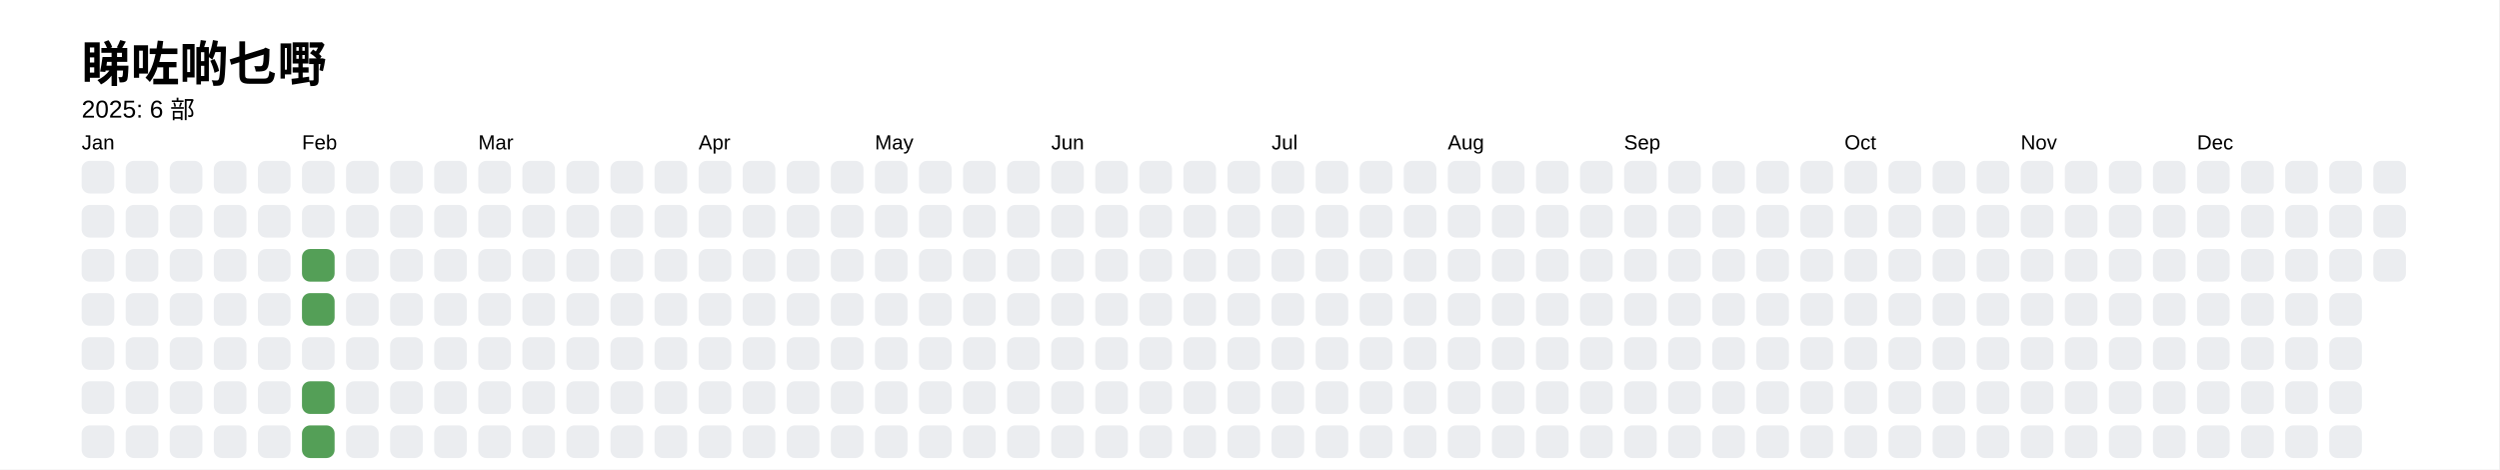
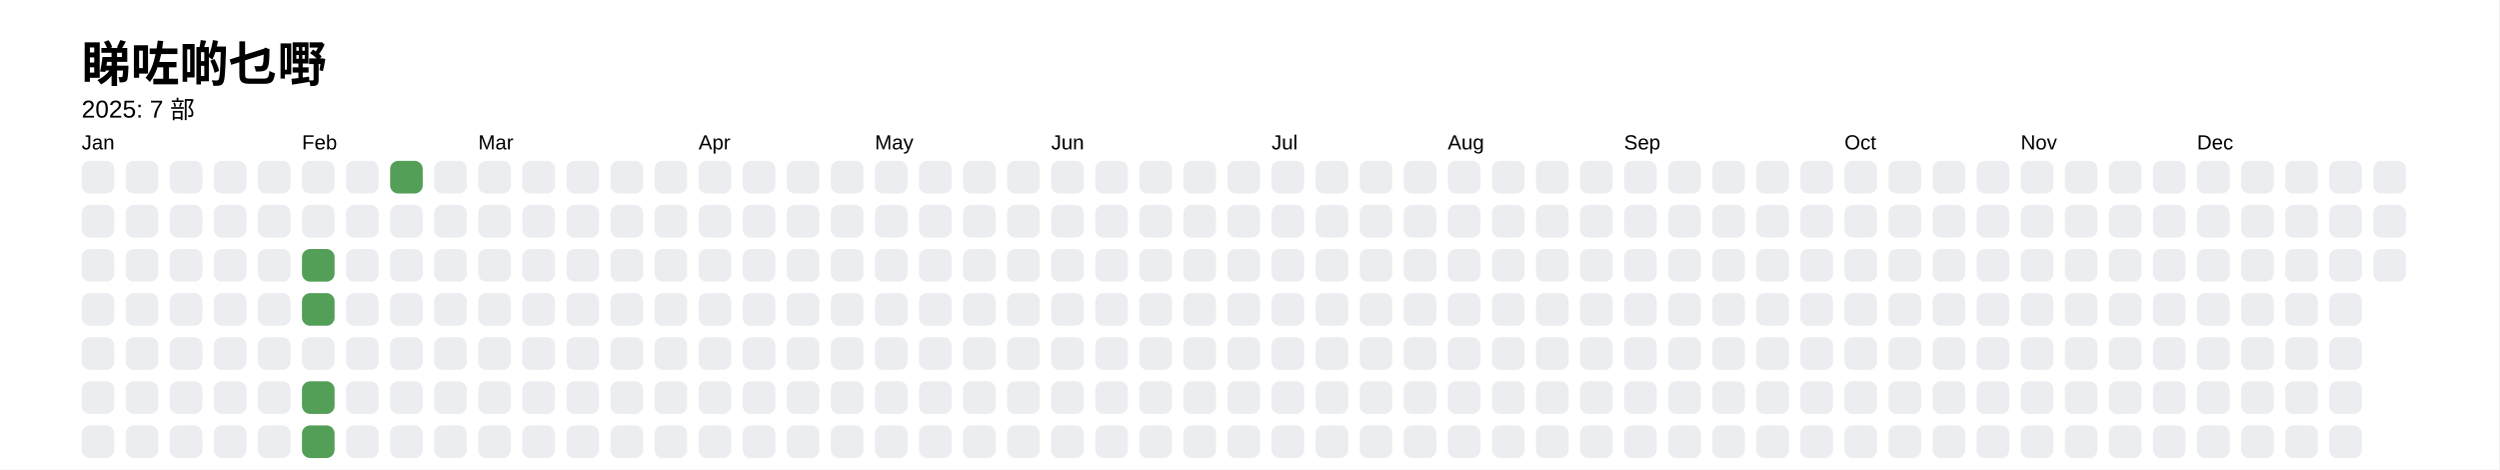
<svg xmlns="http://www.w3.org/2000/svg" baseProfile="full" height="57.5mm" version="1.1" viewBox="0,0,306.2,57.5" width="306.2mm">
  <defs />
  <rect fill="#FFFFFF" height="57.5" width="306.2" x="0" y="0" />
  <text fill="#000000" style="font-size:6px; font-family:Arial; font-weight:bold;" x="10" y="10">睇咗啲乜嘢</text>
-   <text fill="#000000" style="font-size:3px; font-family:Arial;" x="10" y="14.4">2025: 6 部</text>
+   <text fill="#000000" style="font-size:3px; font-family:Arial;" x="10" y="14.4">2025: 7 部</text>
  <text fill="#000000" style="font-size:2.5px; font-family:Arial" x="10" y="18.3">Jan</text>
  <rect fill="#EBEDF0" height="4" rx="1" ry="1" width="4" x="10" y="19.7" />
  <rect fill="#EBEDF0" height="4" rx="1" ry="1" width="4" x="10" y="25.1" />
  <rect fill="#EBEDF0" height="4" rx="1" ry="1" width="4" x="10" y="30.5" />
  <rect fill="#EBEDF0" height="4" rx="1" ry="1" width="4" x="10" y="35.9" />
  <rect fill="#EBEDF0" height="4" rx="1" ry="1" width="4" x="10" y="41.3" />
  <rect fill="#EBEDF0" height="4" rx="1" ry="1" width="4" x="10" y="46.7" />
  <rect fill="#EBEDF0" height="4" rx="1" ry="1" width="4" x="10" y="52.1" />
  <rect fill="#EBEDF0" height="4" rx="1" ry="1" width="4" x="15.4" y="19.7" />
  <rect fill="#EBEDF0" height="4" rx="1" ry="1" width="4" x="15.4" y="25.1" />
  <rect fill="#EBEDF0" height="4" rx="1" ry="1" width="4" x="15.4" y="30.5" />
  <rect fill="#EBEDF0" height="4" rx="1" ry="1" width="4" x="15.4" y="35.9" />
  <rect fill="#EBEDF0" height="4" rx="1" ry="1" width="4" x="15.4" y="41.3" />
  <rect fill="#EBEDF0" height="4" rx="1" ry="1" width="4" x="15.4" y="46.7" />
  <rect fill="#EBEDF0" height="4" rx="1" ry="1" width="4" x="15.4" y="52.1" />
  <rect fill="#EBEDF0" height="4" rx="1" ry="1" width="4" x="20.8" y="19.7" />
  <rect fill="#EBEDF0" height="4" rx="1" ry="1" width="4" x="20.8" y="25.1" />
  <rect fill="#EBEDF0" height="4" rx="1" ry="1" width="4" x="20.8" y="30.5" />
  <rect fill="#EBEDF0" height="4" rx="1" ry="1" width="4" x="20.8" y="35.9" />
  <rect fill="#EBEDF0" height="4" rx="1" ry="1" width="4" x="20.8" y="41.3" />
  <rect fill="#EBEDF0" height="4" rx="1" ry="1" width="4" x="20.8" y="46.7" />
  <rect fill="#EBEDF0" height="4" rx="1" ry="1" width="4" x="20.8" y="52.1" />
  <rect fill="#EBEDF0" height="4" rx="1" ry="1" width="4" x="26.2" y="19.7" />
  <rect fill="#EBEDF0" height="4" rx="1" ry="1" width="4" x="26.2" y="25.1" />
  <rect fill="#EBEDF0" height="4" rx="1" ry="1" width="4" x="26.2" y="30.5" />
  <rect fill="#EBEDF0" height="4" rx="1" ry="1" width="4" x="26.2" y="35.9" />
  <rect fill="#EBEDF0" height="4" rx="1" ry="1" width="4" x="26.2" y="41.3" />
  <rect fill="#EBEDF0" height="4" rx="1" ry="1" width="4" x="26.2" y="46.7" />
  <rect fill="#EBEDF0" height="4" rx="1" ry="1" width="4" x="26.2" y="52.1" />
  <rect fill="#EBEDF0" height="4" rx="1" ry="1" width="4" x="31.6" y="19.7" />
  <rect fill="#EBEDF0" height="4" rx="1" ry="1" width="4" x="31.6" y="25.1" />
  <rect fill="#EBEDF0" height="4" rx="1" ry="1" width="4" x="31.6" y="30.5" />
  <rect fill="#EBEDF0" height="4" rx="1" ry="1" width="4" x="31.6" y="35.9" />
  <rect fill="#EBEDF0" height="4" rx="1" ry="1" width="4" x="31.6" y="41.3" />
  <rect fill="#EBEDF0" height="4" rx="1" ry="1" width="4" x="31.6" y="46.7" />
  <rect fill="#EBEDF0" height="4" rx="1" ry="1" width="4" x="31.6" y="52.1" />
  <text fill="#000000" style="font-size:2.5px; font-family:Arial" x="37.0" y="18.3">Feb</text>
  <rect fill="#EBEDF0" height="4" rx="1" ry="1" width="4" x="37.0" y="19.7" />
  <rect fill="#EBEDF0" height="4" rx="1" ry="1" width="4" x="37.0" y="25.1" />
  <rect fill="#549F57" height="4" rx="1" ry="1" width="4" x="37.0" y="30.5" />
  <rect fill="#549F57" height="4" rx="1" ry="1" width="4" x="37.0" y="35.9" />
  <rect fill="#EBEDF0" height="4" rx="1" ry="1" width="4" x="37.0" y="41.3" />
  <rect fill="#549F57" height="4" rx="1" ry="1" width="4" x="37.0" y="46.7" />
  <rect fill="#549F57" height="4" rx="1" ry="1" width="4" x="37.0" y="52.1" />
  <rect fill="#EBEDF0" height="4" rx="1" ry="1" width="4" x="42.4" y="19.7" />
  <rect fill="#EBEDF0" height="4" rx="1" ry="1" width="4" x="42.4" y="25.1" />
  <rect fill="#EBEDF0" height="4" rx="1" ry="1" width="4" x="42.4" y="30.5" />
  <rect fill="#EBEDF0" height="4" rx="1" ry="1" width="4" x="42.4" y="35.9" />
  <rect fill="#EBEDF0" height="4" rx="1" ry="1" width="4" x="42.4" y="41.3" />
  <rect fill="#EBEDF0" height="4" rx="1" ry="1" width="4" x="42.4" y="46.7" />
  <rect fill="#EBEDF0" height="4" rx="1" ry="1" width="4" x="42.4" y="52.1" />
-   <rect fill="#EBEDF0" height="4" rx="1" ry="1" width="4" x="47.8" y="19.7" />
+   <rect fill="#549F57" height="4" rx="1" ry="1" width="4" x="47.8" y="19.7" />
  <rect fill="#EBEDF0" height="4" rx="1" ry="1" width="4" x="47.8" y="25.1" />
  <rect fill="#EBEDF0" height="4" rx="1" ry="1" width="4" x="47.8" y="30.5" />
  <rect fill="#EBEDF0" height="4" rx="1" ry="1" width="4" x="47.8" y="35.9" />
  <rect fill="#EBEDF0" height="4" rx="1" ry="1" width="4" x="47.8" y="41.3" />
  <rect fill="#EBEDF0" height="4" rx="1" ry="1" width="4" x="47.8" y="46.7" />
  <rect fill="#EBEDF0" height="4" rx="1" ry="1" width="4" x="47.8" y="52.1" />
  <rect fill="#EBEDF0" height="4" rx="1" ry="1" width="4" x="53.2" y="19.7" />
  <rect fill="#EBEDF0" height="4" rx="1" ry="1" width="4" x="53.2" y="25.1" />
  <rect fill="#EBEDF0" height="4" rx="1" ry="1" width="4" x="53.2" y="30.5" />
  <rect fill="#EBEDF0" height="4" rx="1" ry="1" width="4" x="53.2" y="35.9" />
  <rect fill="#EBEDF0" height="4" rx="1" ry="1" width="4" x="53.2" y="41.3" />
  <rect fill="#EBEDF0" height="4" rx="1" ry="1" width="4" x="53.2" y="46.7" />
  <rect fill="#EBEDF0" height="4" rx="1" ry="1" width="4" x="53.2" y="52.1" />
  <text fill="#000000" style="font-size:2.5px; font-family:Arial" x="58.6" y="18.3">Mar</text>
  <rect fill="#EBEDF0" height="4" rx="1" ry="1" width="4" x="58.6" y="19.7" />
  <rect fill="#EBEDF0" height="4" rx="1" ry="1" width="4" x="58.6" y="25.1" />
  <rect fill="#EBEDF0" height="4" rx="1" ry="1" width="4" x="58.6" y="30.5" />
  <rect fill="#EBEDF0" height="4" rx="1" ry="1" width="4" x="58.6" y="35.9" />
  <rect fill="#EBEDF0" height="4" rx="1" ry="1" width="4" x="58.6" y="41.3" />
  <rect fill="#EBEDF0" height="4" rx="1" ry="1" width="4" x="58.6" y="46.7" />
  <rect fill="#EBEDF0" height="4" rx="1" ry="1" width="4" x="58.6" y="52.1" />
  <rect fill="#EBEDF0" height="4" rx="1" ry="1" width="4" x="64" y="19.7" />
  <rect fill="#EBEDF0" height="4" rx="1" ry="1" width="4" x="64" y="25.1" />
  <rect fill="#EBEDF0" height="4" rx="1" ry="1" width="4" x="64" y="30.5" />
  <rect fill="#EBEDF0" height="4" rx="1" ry="1" width="4" x="64" y="35.9" />
  <rect fill="#EBEDF0" height="4" rx="1" ry="1" width="4" x="64" y="41.3" />
  <rect fill="#EBEDF0" height="4" rx="1" ry="1" width="4" x="64" y="46.7" />
  <rect fill="#EBEDF0" height="4" rx="1" ry="1" width="4" x="64" y="52.1" />
  <rect fill="#EBEDF0" height="4" rx="1" ry="1" width="4" x="69.4" y="19.7" />
  <rect fill="#EBEDF0" height="4" rx="1" ry="1" width="4" x="69.4" y="25.1" />
  <rect fill="#EBEDF0" height="4" rx="1" ry="1" width="4" x="69.4" y="30.5" />
  <rect fill="#EBEDF0" height="4" rx="1" ry="1" width="4" x="69.4" y="35.9" />
  <rect fill="#EBEDF0" height="4" rx="1" ry="1" width="4" x="69.4" y="41.3" />
  <rect fill="#EBEDF0" height="4" rx="1" ry="1" width="4" x="69.4" y="46.7" />
  <rect fill="#EBEDF0" height="4" rx="1" ry="1" width="4" x="69.4" y="52.1" />
  <rect fill="#EBEDF0" height="4" rx="1" ry="1" width="4" x="74.8" y="19.7" />
  <rect fill="#EBEDF0" height="4" rx="1" ry="1" width="4" x="74.8" y="25.1" />
  <rect fill="#EBEDF0" height="4" rx="1" ry="1" width="4" x="74.8" y="30.5" />
  <rect fill="#EBEDF0" height="4" rx="1" ry="1" width="4" x="74.8" y="35.9" />
  <rect fill="#EBEDF0" height="4" rx="1" ry="1" width="4" x="74.8" y="41.3" />
  <rect fill="#EBEDF0" height="4" rx="1" ry="1" width="4" x="74.8" y="46.7" />
  <rect fill="#EBEDF0" height="4" rx="1" ry="1" width="4" x="74.8" y="52.1" />
  <rect fill="#EBEDF0" height="4" rx="1" ry="1" width="4" x="80.2" y="19.7" />
  <rect fill="#EBEDF0" height="4" rx="1" ry="1" width="4" x="80.2" y="25.1" />
  <rect fill="#EBEDF0" height="4" rx="1" ry="1" width="4" x="80.2" y="30.5" />
  <rect fill="#EBEDF0" height="4" rx="1" ry="1" width="4" x="80.2" y="35.9" />
  <rect fill="#EBEDF0" height="4" rx="1" ry="1" width="4" x="80.2" y="41.3" />
  <rect fill="#EBEDF0" height="4" rx="1" ry="1" width="4" x="80.2" y="46.7" />
  <rect fill="#EBEDF0" height="4" rx="1" ry="1" width="4" x="80.2" y="52.1" />
  <text fill="#000000" style="font-size:2.5px; font-family:Arial" x="85.6" y="18.3">Apr</text>
  <rect fill="#EBEDF0" height="4" rx="1" ry="1" width="4" x="85.6" y="19.7" />
  <rect fill="#EBEDF0" height="4" rx="1" ry="1" width="4" x="85.6" y="25.1" />
  <rect fill="#EBEDF0" height="4" rx="1" ry="1" width="4" x="85.6" y="30.5" />
  <rect fill="#EBEDF0" height="4" rx="1" ry="1" width="4" x="85.6" y="35.9" />
  <rect fill="#EBEDF0" height="4" rx="1" ry="1" width="4" x="85.6" y="41.3" />
  <rect fill="#EBEDF0" height="4" rx="1" ry="1" width="4" x="85.6" y="46.7" />
  <rect fill="#EBEDF0" height="4" rx="1" ry="1" width="4" x="85.6" y="52.1" />
  <rect fill="#EBEDF0" height="4" rx="1" ry="1" width="4" x="91" y="19.7" />
  <rect fill="#EBEDF0" height="4" rx="1" ry="1" width="4" x="91" y="25.1" />
  <rect fill="#EBEDF0" height="4" rx="1" ry="1" width="4" x="91" y="30.5" />
  <rect fill="#EBEDF0" height="4" rx="1" ry="1" width="4" x="91" y="35.9" />
  <rect fill="#EBEDF0" height="4" rx="1" ry="1" width="4" x="91" y="41.3" />
  <rect fill="#EBEDF0" height="4" rx="1" ry="1" width="4" x="91" y="46.7" />
  <rect fill="#EBEDF0" height="4" rx="1" ry="1" width="4" x="91" y="52.1" />
  <rect fill="#EBEDF0" height="4" rx="1" ry="1" width="4" x="96.4" y="19.7" />
  <rect fill="#EBEDF0" height="4" rx="1" ry="1" width="4" x="96.4" y="25.1" />
  <rect fill="#EBEDF0" height="4" rx="1" ry="1" width="4" x="96.4" y="30.5" />
  <rect fill="#EBEDF0" height="4" rx="1" ry="1" width="4" x="96.4" y="35.9" />
  <rect fill="#EBEDF0" height="4" rx="1" ry="1" width="4" x="96.4" y="41.3" />
  <rect fill="#EBEDF0" height="4" rx="1" ry="1" width="4" x="96.4" y="46.7" />
  <rect fill="#EBEDF0" height="4" rx="1" ry="1" width="4" x="96.4" y="52.1" />
  <rect fill="#EBEDF0" height="4" rx="1" ry="1" width="4" x="101.8" y="19.7" />
  <rect fill="#EBEDF0" height="4" rx="1" ry="1" width="4" x="101.8" y="25.1" />
  <rect fill="#EBEDF0" height="4" rx="1" ry="1" width="4" x="101.8" y="30.5" />
  <rect fill="#EBEDF0" height="4" rx="1" ry="1" width="4" x="101.8" y="35.9" />
  <rect fill="#EBEDF0" height="4" rx="1" ry="1" width="4" x="101.8" y="41.3" />
  <rect fill="#EBEDF0" height="4" rx="1" ry="1" width="4" x="101.8" y="46.7" />
  <rect fill="#EBEDF0" height="4" rx="1" ry="1" width="4" x="101.8" y="52.1" />
  <text fill="#000000" style="font-size:2.5px; font-family:Arial" x="107.2" y="18.3">May</text>
  <rect fill="#EBEDF0" height="4" rx="1" ry="1" width="4" x="107.2" y="19.7" />
  <rect fill="#EBEDF0" height="4" rx="1" ry="1" width="4" x="107.2" y="25.1" />
  <rect fill="#EBEDF0" height="4" rx="1" ry="1" width="4" x="107.2" y="30.5" />
  <rect fill="#EBEDF0" height="4" rx="1" ry="1" width="4" x="107.2" y="35.9" />
  <rect fill="#EBEDF0" height="4" rx="1" ry="1" width="4" x="107.2" y="41.3" />
  <rect fill="#EBEDF0" height="4" rx="1" ry="1" width="4" x="107.2" y="46.7" />
  <rect fill="#EBEDF0" height="4" rx="1" ry="1" width="4" x="107.2" y="52.1" />
  <rect fill="#EBEDF0" height="4" rx="1" ry="1" width="4" x="112.6" y="19.7" />
  <rect fill="#EBEDF0" height="4" rx="1" ry="1" width="4" x="112.6" y="25.1" />
  <rect fill="#EBEDF0" height="4" rx="1" ry="1" width="4" x="112.6" y="30.5" />
  <rect fill="#EBEDF0" height="4" rx="1" ry="1" width="4" x="112.6" y="35.9" />
  <rect fill="#EBEDF0" height="4" rx="1" ry="1" width="4" x="112.6" y="41.3" />
  <rect fill="#EBEDF0" height="4" rx="1" ry="1" width="4" x="112.6" y="46.7" />
  <rect fill="#EBEDF0" height="4" rx="1" ry="1" width="4" x="112.6" y="52.1" />
  <rect fill="#EBEDF0" height="4" rx="1" ry="1" width="4" x="118" y="19.7" />
  <rect fill="#EBEDF0" height="4" rx="1" ry="1" width="4" x="118" y="25.1" />
  <rect fill="#EBEDF0" height="4" rx="1" ry="1" width="4" x="118" y="30.5" />
  <rect fill="#EBEDF0" height="4" rx="1" ry="1" width="4" x="118" y="35.9" />
  <rect fill="#EBEDF0" height="4" rx="1" ry="1" width="4" x="118" y="41.3" />
  <rect fill="#EBEDF0" height="4" rx="1" ry="1" width="4" x="118" y="46.7" />
  <rect fill="#EBEDF0" height="4" rx="1" ry="1" width="4" x="118" y="52.1" />
  <rect fill="#EBEDF0" height="4" rx="1" ry="1" width="4" x="123.4" y="19.7" />
  <rect fill="#EBEDF0" height="4" rx="1" ry="1" width="4" x="123.4" y="25.1" />
  <rect fill="#EBEDF0" height="4" rx="1" ry="1" width="4" x="123.4" y="30.5" />
  <rect fill="#EBEDF0" height="4" rx="1" ry="1" width="4" x="123.4" y="35.9" />
  <rect fill="#EBEDF0" height="4" rx="1" ry="1" width="4" x="123.4" y="41.3" />
  <rect fill="#EBEDF0" height="4" rx="1" ry="1" width="4" x="123.4" y="46.7" />
  <rect fill="#EBEDF0" height="4" rx="1" ry="1" width="4" x="123.4" y="52.1" />
  <text fill="#000000" style="font-size:2.5px; font-family:Arial" x="128.8" y="18.3">Jun</text>
  <rect fill="#EBEDF0" height="4" rx="1" ry="1" width="4" x="128.8" y="19.7" />
  <rect fill="#EBEDF0" height="4" rx="1" ry="1" width="4" x="128.8" y="25.1" />
  <rect fill="#EBEDF0" height="4" rx="1" ry="1" width="4" x="128.8" y="30.5" />
  <rect fill="#EBEDF0" height="4" rx="1" ry="1" width="4" x="128.8" y="35.9" />
  <rect fill="#EBEDF0" height="4" rx="1" ry="1" width="4" x="128.8" y="41.3" />
  <rect fill="#EBEDF0" height="4" rx="1" ry="1" width="4" x="128.8" y="46.7" />
  <rect fill="#EBEDF0" height="4" rx="1" ry="1" width="4" x="128.8" y="52.1" />
  <rect fill="#EBEDF0" height="4" rx="1" ry="1" width="4" x="134.2" y="19.7" />
  <rect fill="#EBEDF0" height="4" rx="1" ry="1" width="4" x="134.2" y="25.1" />
  <rect fill="#EBEDF0" height="4" rx="1" ry="1" width="4" x="134.2" y="30.5" />
  <rect fill="#EBEDF0" height="4" rx="1" ry="1" width="4" x="134.2" y="35.9" />
  <rect fill="#EBEDF0" height="4" rx="1" ry="1" width="4" x="134.2" y="41.3" />
  <rect fill="#EBEDF0" height="4" rx="1" ry="1" width="4" x="134.2" y="46.7" />
  <rect fill="#EBEDF0" height="4" rx="1" ry="1" width="4" x="134.2" y="52.1" />
  <rect fill="#EBEDF0" height="4" rx="1" ry="1" width="4" x="139.6" y="19.7" />
  <rect fill="#EBEDF0" height="4" rx="1" ry="1" width="4" x="139.6" y="25.1" />
  <rect fill="#EBEDF0" height="4" rx="1" ry="1" width="4" x="139.6" y="30.5" />
  <rect fill="#EBEDF0" height="4" rx="1" ry="1" width="4" x="139.6" y="35.9" />
  <rect fill="#EBEDF0" height="4" rx="1" ry="1" width="4" x="139.6" y="41.3" />
  <rect fill="#EBEDF0" height="4" rx="1" ry="1" width="4" x="139.6" y="46.7" />
  <rect fill="#EBEDF0" height="4" rx="1" ry="1" width="4" x="139.6" y="52.1" />
  <rect fill="#EBEDF0" height="4" rx="1" ry="1" width="4" x="145" y="19.7" />
  <rect fill="#EBEDF0" height="4" rx="1" ry="1" width="4" x="145" y="25.1" />
  <rect fill="#EBEDF0" height="4" rx="1" ry="1" width="4" x="145" y="30.5" />
  <rect fill="#EBEDF0" height="4" rx="1" ry="1" width="4" x="145" y="35.9" />
  <rect fill="#EBEDF0" height="4" rx="1" ry="1" width="4" x="145" y="41.3" />
  <rect fill="#EBEDF0" height="4" rx="1" ry="1" width="4" x="145" y="46.7" />
  <rect fill="#EBEDF0" height="4" rx="1" ry="1" width="4" x="145" y="52.1" />
  <rect fill="#EBEDF0" height="4" rx="1" ry="1" width="4" x="150.4" y="19.7" />
  <rect fill="#EBEDF0" height="4" rx="1" ry="1" width="4" x="150.4" y="25.1" />
  <rect fill="#EBEDF0" height="4" rx="1" ry="1" width="4" x="150.4" y="30.5" />
  <rect fill="#EBEDF0" height="4" rx="1" ry="1" width="4" x="150.4" y="35.9" />
  <rect fill="#EBEDF0" height="4" rx="1" ry="1" width="4" x="150.4" y="41.3" />
  <rect fill="#EBEDF0" height="4" rx="1" ry="1" width="4" x="150.4" y="46.7" />
  <rect fill="#EBEDF0" height="4" rx="1" ry="1" width="4" x="150.4" y="52.1" />
  <text fill="#000000" style="font-size:2.5px; font-family:Arial" x="155.8" y="18.3">Jul</text>
  <rect fill="#EBEDF0" height="4" rx="1" ry="1" width="4" x="155.8" y="19.7" />
  <rect fill="#EBEDF0" height="4" rx="1" ry="1" width="4" x="155.8" y="25.1" />
  <rect fill="#EBEDF0" height="4" rx="1" ry="1" width="4" x="155.8" y="30.5" />
  <rect fill="#EBEDF0" height="4" rx="1" ry="1" width="4" x="155.8" y="35.9" />
  <rect fill="#EBEDF0" height="4" rx="1" ry="1" width="4" x="155.8" y="41.3" />
  <rect fill="#EBEDF0" height="4" rx="1" ry="1" width="4" x="155.8" y="46.7" />
  <rect fill="#EBEDF0" height="4" rx="1" ry="1" width="4" x="155.8" y="52.1" />
  <rect fill="#EBEDF0" height="4" rx="1" ry="1" width="4" x="161.2" y="19.7" />
  <rect fill="#EBEDF0" height="4" rx="1" ry="1" width="4" x="161.2" y="25.1" />
  <rect fill="#EBEDF0" height="4" rx="1" ry="1" width="4" x="161.2" y="30.5" />
  <rect fill="#EBEDF0" height="4" rx="1" ry="1" width="4" x="161.2" y="35.9" />
  <rect fill="#EBEDF0" height="4" rx="1" ry="1" width="4" x="161.2" y="41.3" />
  <rect fill="#EBEDF0" height="4" rx="1" ry="1" width="4" x="161.2" y="46.7" />
  <rect fill="#EBEDF0" height="4" rx="1" ry="1" width="4" x="161.2" y="52.1" />
  <rect fill="#EBEDF0" height="4" rx="1" ry="1" width="4" x="166.6" y="19.7" />
  <rect fill="#EBEDF0" height="4" rx="1" ry="1" width="4" x="166.6" y="25.1" />
  <rect fill="#EBEDF0" height="4" rx="1" ry="1" width="4" x="166.6" y="30.5" />
  <rect fill="#EBEDF0" height="4" rx="1" ry="1" width="4" x="166.6" y="35.9" />
  <rect fill="#EBEDF0" height="4" rx="1" ry="1" width="4" x="166.6" y="41.3" />
  <rect fill="#EBEDF0" height="4" rx="1" ry="1" width="4" x="166.6" y="46.7" />
  <rect fill="#EBEDF0" height="4" rx="1" ry="1" width="4" x="166.6" y="52.1" />
  <rect fill="#EBEDF0" height="4" rx="1" ry="1" width="4" x="172" y="19.7" />
  <rect fill="#EBEDF0" height="4" rx="1" ry="1" width="4" x="172" y="25.1" />
  <rect fill="#EBEDF0" height="4" rx="1" ry="1" width="4" x="172" y="30.5" />
  <rect fill="#EBEDF0" height="4" rx="1" ry="1" width="4" x="172" y="35.9" />
  <rect fill="#EBEDF0" height="4" rx="1" ry="1" width="4" x="172" y="41.3" />
  <rect fill="#EBEDF0" height="4" rx="1" ry="1" width="4" x="172" y="46.7" />
  <rect fill="#EBEDF0" height="4" rx="1" ry="1" width="4" x="172" y="52.1" />
  <text fill="#000000" style="font-size:2.5px; font-family:Arial" x="177.4" y="18.3">Aug</text>
  <rect fill="#EBEDF0" height="4" rx="1" ry="1" width="4" x="177.4" y="19.7" />
  <rect fill="#EBEDF0" height="4" rx="1" ry="1" width="4" x="177.4" y="25.1" />
  <rect fill="#EBEDF0" height="4" rx="1" ry="1" width="4" x="177.4" y="30.5" />
  <rect fill="#EBEDF0" height="4" rx="1" ry="1" width="4" x="177.4" y="35.9" />
  <rect fill="#EBEDF0" height="4" rx="1" ry="1" width="4" x="177.4" y="41.3" />
  <rect fill="#EBEDF0" height="4" rx="1" ry="1" width="4" x="177.4" y="46.7" />
  <rect fill="#EBEDF0" height="4" rx="1" ry="1" width="4" x="177.4" y="52.1" />
  <rect fill="#EBEDF0" height="4" rx="1" ry="1" width="4" x="182.8" y="19.7" />
  <rect fill="#EBEDF0" height="4" rx="1" ry="1" width="4" x="182.8" y="25.1" />
  <rect fill="#EBEDF0" height="4" rx="1" ry="1" width="4" x="182.8" y="30.5" />
  <rect fill="#EBEDF0" height="4" rx="1" ry="1" width="4" x="182.8" y="35.9" />
  <rect fill="#EBEDF0" height="4" rx="1" ry="1" width="4" x="182.8" y="41.3" />
  <rect fill="#EBEDF0" height="4" rx="1" ry="1" width="4" x="182.8" y="46.7" />
  <rect fill="#EBEDF0" height="4" rx="1" ry="1" width="4" x="182.8" y="52.1" />
  <rect fill="#EBEDF0" height="4" rx="1" ry="1" width="4" x="188.2" y="19.7" />
  <rect fill="#EBEDF0" height="4" rx="1" ry="1" width="4" x="188.2" y="25.1" />
  <rect fill="#EBEDF0" height="4" rx="1" ry="1" width="4" x="188.2" y="30.5" />
  <rect fill="#EBEDF0" height="4" rx="1" ry="1" width="4" x="188.2" y="35.9" />
  <rect fill="#EBEDF0" height="4" rx="1" ry="1" width="4" x="188.2" y="41.3" />
  <rect fill="#EBEDF0" height="4" rx="1" ry="1" width="4" x="188.2" y="46.7" />
  <rect fill="#EBEDF0" height="4" rx="1" ry="1" width="4" x="188.2" y="52.1" />
  <rect fill="#EBEDF0" height="4" rx="1" ry="1" width="4" x="193.6" y="19.7" />
  <rect fill="#EBEDF0" height="4" rx="1" ry="1" width="4" x="193.6" y="25.1" />
  <rect fill="#EBEDF0" height="4" rx="1" ry="1" width="4" x="193.6" y="30.5" />
  <rect fill="#EBEDF0" height="4" rx="1" ry="1" width="4" x="193.6" y="35.9" />
  <rect fill="#EBEDF0" height="4" rx="1" ry="1" width="4" x="193.6" y="41.3" />
  <rect fill="#EBEDF0" height="4" rx="1" ry="1" width="4" x="193.6" y="46.7" />
  <rect fill="#EBEDF0" height="4" rx="1" ry="1" width="4" x="193.6" y="52.1" />
  <text fill="#000000" style="font-size:2.5px; font-family:Arial" x="199" y="18.3">Sep</text>
  <rect fill="#EBEDF0" height="4" rx="1" ry="1" width="4" x="199" y="19.7" />
  <rect fill="#EBEDF0" height="4" rx="1" ry="1" width="4" x="199" y="25.1" />
  <rect fill="#EBEDF0" height="4" rx="1" ry="1" width="4" x="199" y="30.5" />
  <rect fill="#EBEDF0" height="4" rx="1" ry="1" width="4" x="199" y="35.9" />
  <rect fill="#EBEDF0" height="4" rx="1" ry="1" width="4" x="199" y="41.3" />
  <rect fill="#EBEDF0" height="4" rx="1" ry="1" width="4" x="199" y="46.7" />
  <rect fill="#EBEDF0" height="4" rx="1" ry="1" width="4" x="199" y="52.1" />
  <rect fill="#EBEDF0" height="4" rx="1" ry="1" width="4" x="204.4" y="19.7" />
  <rect fill="#EBEDF0" height="4" rx="1" ry="1" width="4" x="204.4" y="25.1" />
  <rect fill="#EBEDF0" height="4" rx="1" ry="1" width="4" x="204.4" y="30.5" />
  <rect fill="#EBEDF0" height="4" rx="1" ry="1" width="4" x="204.4" y="35.9" />
  <rect fill="#EBEDF0" height="4" rx="1" ry="1" width="4" x="204.4" y="41.3" />
  <rect fill="#EBEDF0" height="4" rx="1" ry="1" width="4" x="204.4" y="46.7" />
  <rect fill="#EBEDF0" height="4" rx="1" ry="1" width="4" x="204.4" y="52.1" />
  <rect fill="#EBEDF0" height="4" rx="1" ry="1" width="4" x="209.8" y="19.7" />
  <rect fill="#EBEDF0" height="4" rx="1" ry="1" width="4" x="209.8" y="25.1" />
  <rect fill="#EBEDF0" height="4" rx="1" ry="1" width="4" x="209.8" y="30.5" />
  <rect fill="#EBEDF0" height="4" rx="1" ry="1" width="4" x="209.8" y="35.9" />
  <rect fill="#EBEDF0" height="4" rx="1" ry="1" width="4" x="209.8" y="41.3" />
  <rect fill="#EBEDF0" height="4" rx="1" ry="1" width="4" x="209.8" y="46.7" />
  <rect fill="#EBEDF0" height="4" rx="1" ry="1" width="4" x="209.8" y="52.1" />
  <rect fill="#EBEDF0" height="4" rx="1" ry="1" width="4" x="215.2" y="19.7" />
  <rect fill="#EBEDF0" height="4" rx="1" ry="1" width="4" x="215.2" y="25.1" />
  <rect fill="#EBEDF0" height="4" rx="1" ry="1" width="4" x="215.2" y="30.5" />
  <rect fill="#EBEDF0" height="4" rx="1" ry="1" width="4" x="215.2" y="35.9" />
  <rect fill="#EBEDF0" height="4" rx="1" ry="1" width="4" x="215.2" y="41.3" />
  <rect fill="#EBEDF0" height="4" rx="1" ry="1" width="4" x="215.2" y="46.7" />
  <rect fill="#EBEDF0" height="4" rx="1" ry="1" width="4" x="215.2" y="52.1" />
  <rect fill="#EBEDF0" height="4" rx="1" ry="1" width="4" x="220.6" y="19.7" />
  <rect fill="#EBEDF0" height="4" rx="1" ry="1" width="4" x="220.6" y="25.1" />
  <rect fill="#EBEDF0" height="4" rx="1" ry="1" width="4" x="220.6" y="30.5" />
  <rect fill="#EBEDF0" height="4" rx="1" ry="1" width="4" x="220.6" y="35.9" />
  <rect fill="#EBEDF0" height="4" rx="1" ry="1" width="4" x="220.6" y="41.3" />
  <rect fill="#EBEDF0" height="4" rx="1" ry="1" width="4" x="220.6" y="46.7" />
  <rect fill="#EBEDF0" height="4" rx="1" ry="1" width="4" x="220.6" y="52.1" />
  <text fill="#000000" style="font-size:2.5px; font-family:Arial" x="226" y="18.3">Oct</text>
  <rect fill="#EBEDF0" height="4" rx="1" ry="1" width="4" x="226" y="19.7" />
  <rect fill="#EBEDF0" height="4" rx="1" ry="1" width="4" x="226" y="25.1" />
  <rect fill="#EBEDF0" height="4" rx="1" ry="1" width="4" x="226" y="30.5" />
  <rect fill="#EBEDF0" height="4" rx="1" ry="1" width="4" x="226" y="35.9" />
  <rect fill="#EBEDF0" height="4" rx="1" ry="1" width="4" x="226" y="41.3" />
  <rect fill="#EBEDF0" height="4" rx="1" ry="1" width="4" x="226" y="46.7" />
  <rect fill="#EBEDF0" height="4" rx="1" ry="1" width="4" x="226" y="52.1" />
  <rect fill="#EBEDF0" height="4" rx="1" ry="1" width="4" x="231.4" y="19.7" />
  <rect fill="#EBEDF0" height="4" rx="1" ry="1" width="4" x="231.4" y="25.1" />
  <rect fill="#EBEDF0" height="4" rx="1" ry="1" width="4" x="231.4" y="30.5" />
  <rect fill="#EBEDF0" height="4" rx="1" ry="1" width="4" x="231.4" y="35.9" />
  <rect fill="#EBEDF0" height="4" rx="1" ry="1" width="4" x="231.4" y="41.3" />
  <rect fill="#EBEDF0" height="4" rx="1" ry="1" width="4" x="231.4" y="46.7" />
  <rect fill="#EBEDF0" height="4" rx="1" ry="1" width="4" x="231.4" y="52.1" />
  <rect fill="#EBEDF0" height="4" rx="1" ry="1" width="4" x="236.8" y="19.7" />
  <rect fill="#EBEDF0" height="4" rx="1" ry="1" width="4" x="236.8" y="25.1" />
  <rect fill="#EBEDF0" height="4" rx="1" ry="1" width="4" x="236.8" y="30.5" />
  <rect fill="#EBEDF0" height="4" rx="1" ry="1" width="4" x="236.8" y="35.9" />
  <rect fill="#EBEDF0" height="4" rx="1" ry="1" width="4" x="236.8" y="41.3" />
  <rect fill="#EBEDF0" height="4" rx="1" ry="1" width="4" x="236.8" y="46.7" />
  <rect fill="#EBEDF0" height="4" rx="1" ry="1" width="4" x="236.8" y="52.1" />
  <rect fill="#EBEDF0" height="4" rx="1" ry="1" width="4" x="242.2" y="19.7" />
  <rect fill="#EBEDF0" height="4" rx="1" ry="1" width="4" x="242.2" y="25.1" />
  <rect fill="#EBEDF0" height="4" rx="1" ry="1" width="4" x="242.2" y="30.5" />
  <rect fill="#EBEDF0" height="4" rx="1" ry="1" width="4" x="242.2" y="35.9" />
  <rect fill="#EBEDF0" height="4" rx="1" ry="1" width="4" x="242.2" y="41.3" />
  <rect fill="#EBEDF0" height="4" rx="1" ry="1" width="4" x="242.2" y="46.7" />
  <rect fill="#EBEDF0" height="4" rx="1" ry="1" width="4" x="242.2" y="52.1" />
  <text fill="#000000" style="font-size:2.5px; font-family:Arial" x="247.6" y="18.3">Nov</text>
  <rect fill="#EBEDF0" height="4" rx="1" ry="1" width="4" x="247.6" y="19.7" />
  <rect fill="#EBEDF0" height="4" rx="1" ry="1" width="4" x="247.6" y="25.1" />
  <rect fill="#EBEDF0" height="4" rx="1" ry="1" width="4" x="247.6" y="30.5" />
  <rect fill="#EBEDF0" height="4" rx="1" ry="1" width="4" x="247.6" y="35.9" />
  <rect fill="#EBEDF0" height="4" rx="1" ry="1" width="4" x="247.6" y="41.3" />
  <rect fill="#EBEDF0" height="4" rx="1" ry="1" width="4" x="247.6" y="46.7" />
  <rect fill="#EBEDF0" height="4" rx="1" ry="1" width="4" x="247.6" y="52.1" />
  <rect fill="#EBEDF0" height="4" rx="1" ry="1" width="4" x="253" y="19.7" />
  <rect fill="#EBEDF0" height="4" rx="1" ry="1" width="4" x="253" y="25.1" />
  <rect fill="#EBEDF0" height="4" rx="1" ry="1" width="4" x="253" y="30.5" />
  <rect fill="#EBEDF0" height="4" rx="1" ry="1" width="4" x="253" y="35.9" />
  <rect fill="#EBEDF0" height="4" rx="1" ry="1" width="4" x="253" y="41.3" />
  <rect fill="#EBEDF0" height="4" rx="1" ry="1" width="4" x="253" y="46.7" />
  <rect fill="#EBEDF0" height="4" rx="1" ry="1" width="4" x="253" y="52.1" />
  <rect fill="#EBEDF0" height="4" rx="1" ry="1" width="4" x="258.4" y="19.7" />
  <rect fill="#EBEDF0" height="4" rx="1" ry="1" width="4" x="258.4" y="25.1" />
  <rect fill="#EBEDF0" height="4" rx="1" ry="1" width="4" x="258.4" y="30.5" />
  <rect fill="#EBEDF0" height="4" rx="1" ry="1" width="4" x="258.4" y="35.9" />
  <rect fill="#EBEDF0" height="4" rx="1" ry="1" width="4" x="258.4" y="41.3" />
  <rect fill="#EBEDF0" height="4" rx="1" ry="1" width="4" x="258.4" y="46.7" />
  <rect fill="#EBEDF0" height="4" rx="1" ry="1" width="4" x="258.4" y="52.1" />
  <rect fill="#EBEDF0" height="4" rx="1" ry="1" width="4" x="263.8" y="19.7" />
  <rect fill="#EBEDF0" height="4" rx="1" ry="1" width="4" x="263.8" y="25.1" />
  <rect fill="#EBEDF0" height="4" rx="1" ry="1" width="4" x="263.8" y="30.5" />
  <rect fill="#EBEDF0" height="4" rx="1" ry="1" width="4" x="263.8" y="35.9" />
  <rect fill="#EBEDF0" height="4" rx="1" ry="1" width="4" x="263.8" y="41.3" />
  <rect fill="#EBEDF0" height="4" rx="1" ry="1" width="4" x="263.8" y="46.7" />
  <rect fill="#EBEDF0" height="4" rx="1" ry="1" width="4" x="263.8" y="52.1" />
  <text fill="#000000" style="font-size:2.5px; font-family:Arial" x="269.2" y="18.3">Dec</text>
  <rect fill="#EBEDF0" height="4" rx="1" ry="1" width="4" x="269.2" y="19.7" />
  <rect fill="#EBEDF0" height="4" rx="1" ry="1" width="4" x="269.2" y="25.1" />
  <rect fill="#EBEDF0" height="4" rx="1" ry="1" width="4" x="269.2" y="30.5" />
  <rect fill="#EBEDF0" height="4" rx="1" ry="1" width="4" x="269.2" y="35.9" />
  <rect fill="#EBEDF0" height="4" rx="1" ry="1" width="4" x="269.2" y="41.3" />
  <rect fill="#EBEDF0" height="4" rx="1" ry="1" width="4" x="269.2" y="46.7" />
  <rect fill="#EBEDF0" height="4" rx="1" ry="1" width="4" x="269.2" y="52.1" />
  <rect fill="#EBEDF0" height="4" rx="1" ry="1" width="4" x="274.6" y="19.7" />
  <rect fill="#EBEDF0" height="4" rx="1" ry="1" width="4" x="274.6" y="25.1" />
  <rect fill="#EBEDF0" height="4" rx="1" ry="1" width="4" x="274.6" y="30.5" />
  <rect fill="#EBEDF0" height="4" rx="1" ry="1" width="4" x="274.6" y="35.9" />
  <rect fill="#EBEDF0" height="4" rx="1" ry="1" width="4" x="274.6" y="41.3" />
  <rect fill="#EBEDF0" height="4" rx="1" ry="1" width="4" x="274.6" y="46.7" />
  <rect fill="#EBEDF0" height="4" rx="1" ry="1" width="4" x="274.6" y="52.1" />
  <rect fill="#EBEDF0" height="4" rx="1" ry="1" width="4" x="280" y="19.7" />
  <rect fill="#EBEDF0" height="4" rx="1" ry="1" width="4" x="280" y="25.1" />
  <rect fill="#EBEDF0" height="4" rx="1" ry="1" width="4" x="280" y="30.5" />
  <rect fill="#EBEDF0" height="4" rx="1" ry="1" width="4" x="280" y="35.9" />
  <rect fill="#EBEDF0" height="4" rx="1" ry="1" width="4" x="280" y="41.3" />
  <rect fill="#EBEDF0" height="4" rx="1" ry="1" width="4" x="280" y="46.7" />
  <rect fill="#EBEDF0" height="4" rx="1" ry="1" width="4" x="280" y="52.1" />
  <rect fill="#EBEDF0" height="4" rx="1" ry="1" width="4" x="285.4" y="19.7" />
  <rect fill="#EBEDF0" height="4" rx="1" ry="1" width="4" x="285.4" y="25.1" />
  <rect fill="#EBEDF0" height="4" rx="1" ry="1" width="4" x="285.4" y="30.5" />
  <rect fill="#EBEDF0" height="4" rx="1" ry="1" width="4" x="285.4" y="35.9" />
  <rect fill="#EBEDF0" height="4" rx="1" ry="1" width="4" x="285.4" y="41.3" />
  <rect fill="#EBEDF0" height="4" rx="1" ry="1" width="4" x="285.4" y="46.7" />
  <rect fill="#EBEDF0" height="4" rx="1" ry="1" width="4" x="285.4" y="52.1" />
  <rect fill="#EBEDF0" height="4" rx="1" ry="1" width="4" x="290.8" y="19.7" />
  <rect fill="#EBEDF0" height="4" rx="1" ry="1" width="4" x="290.8" y="25.1" />
  <rect fill="#EBEDF0" height="4" rx="1" ry="1" width="4" x="290.8" y="30.5" />
</svg>
